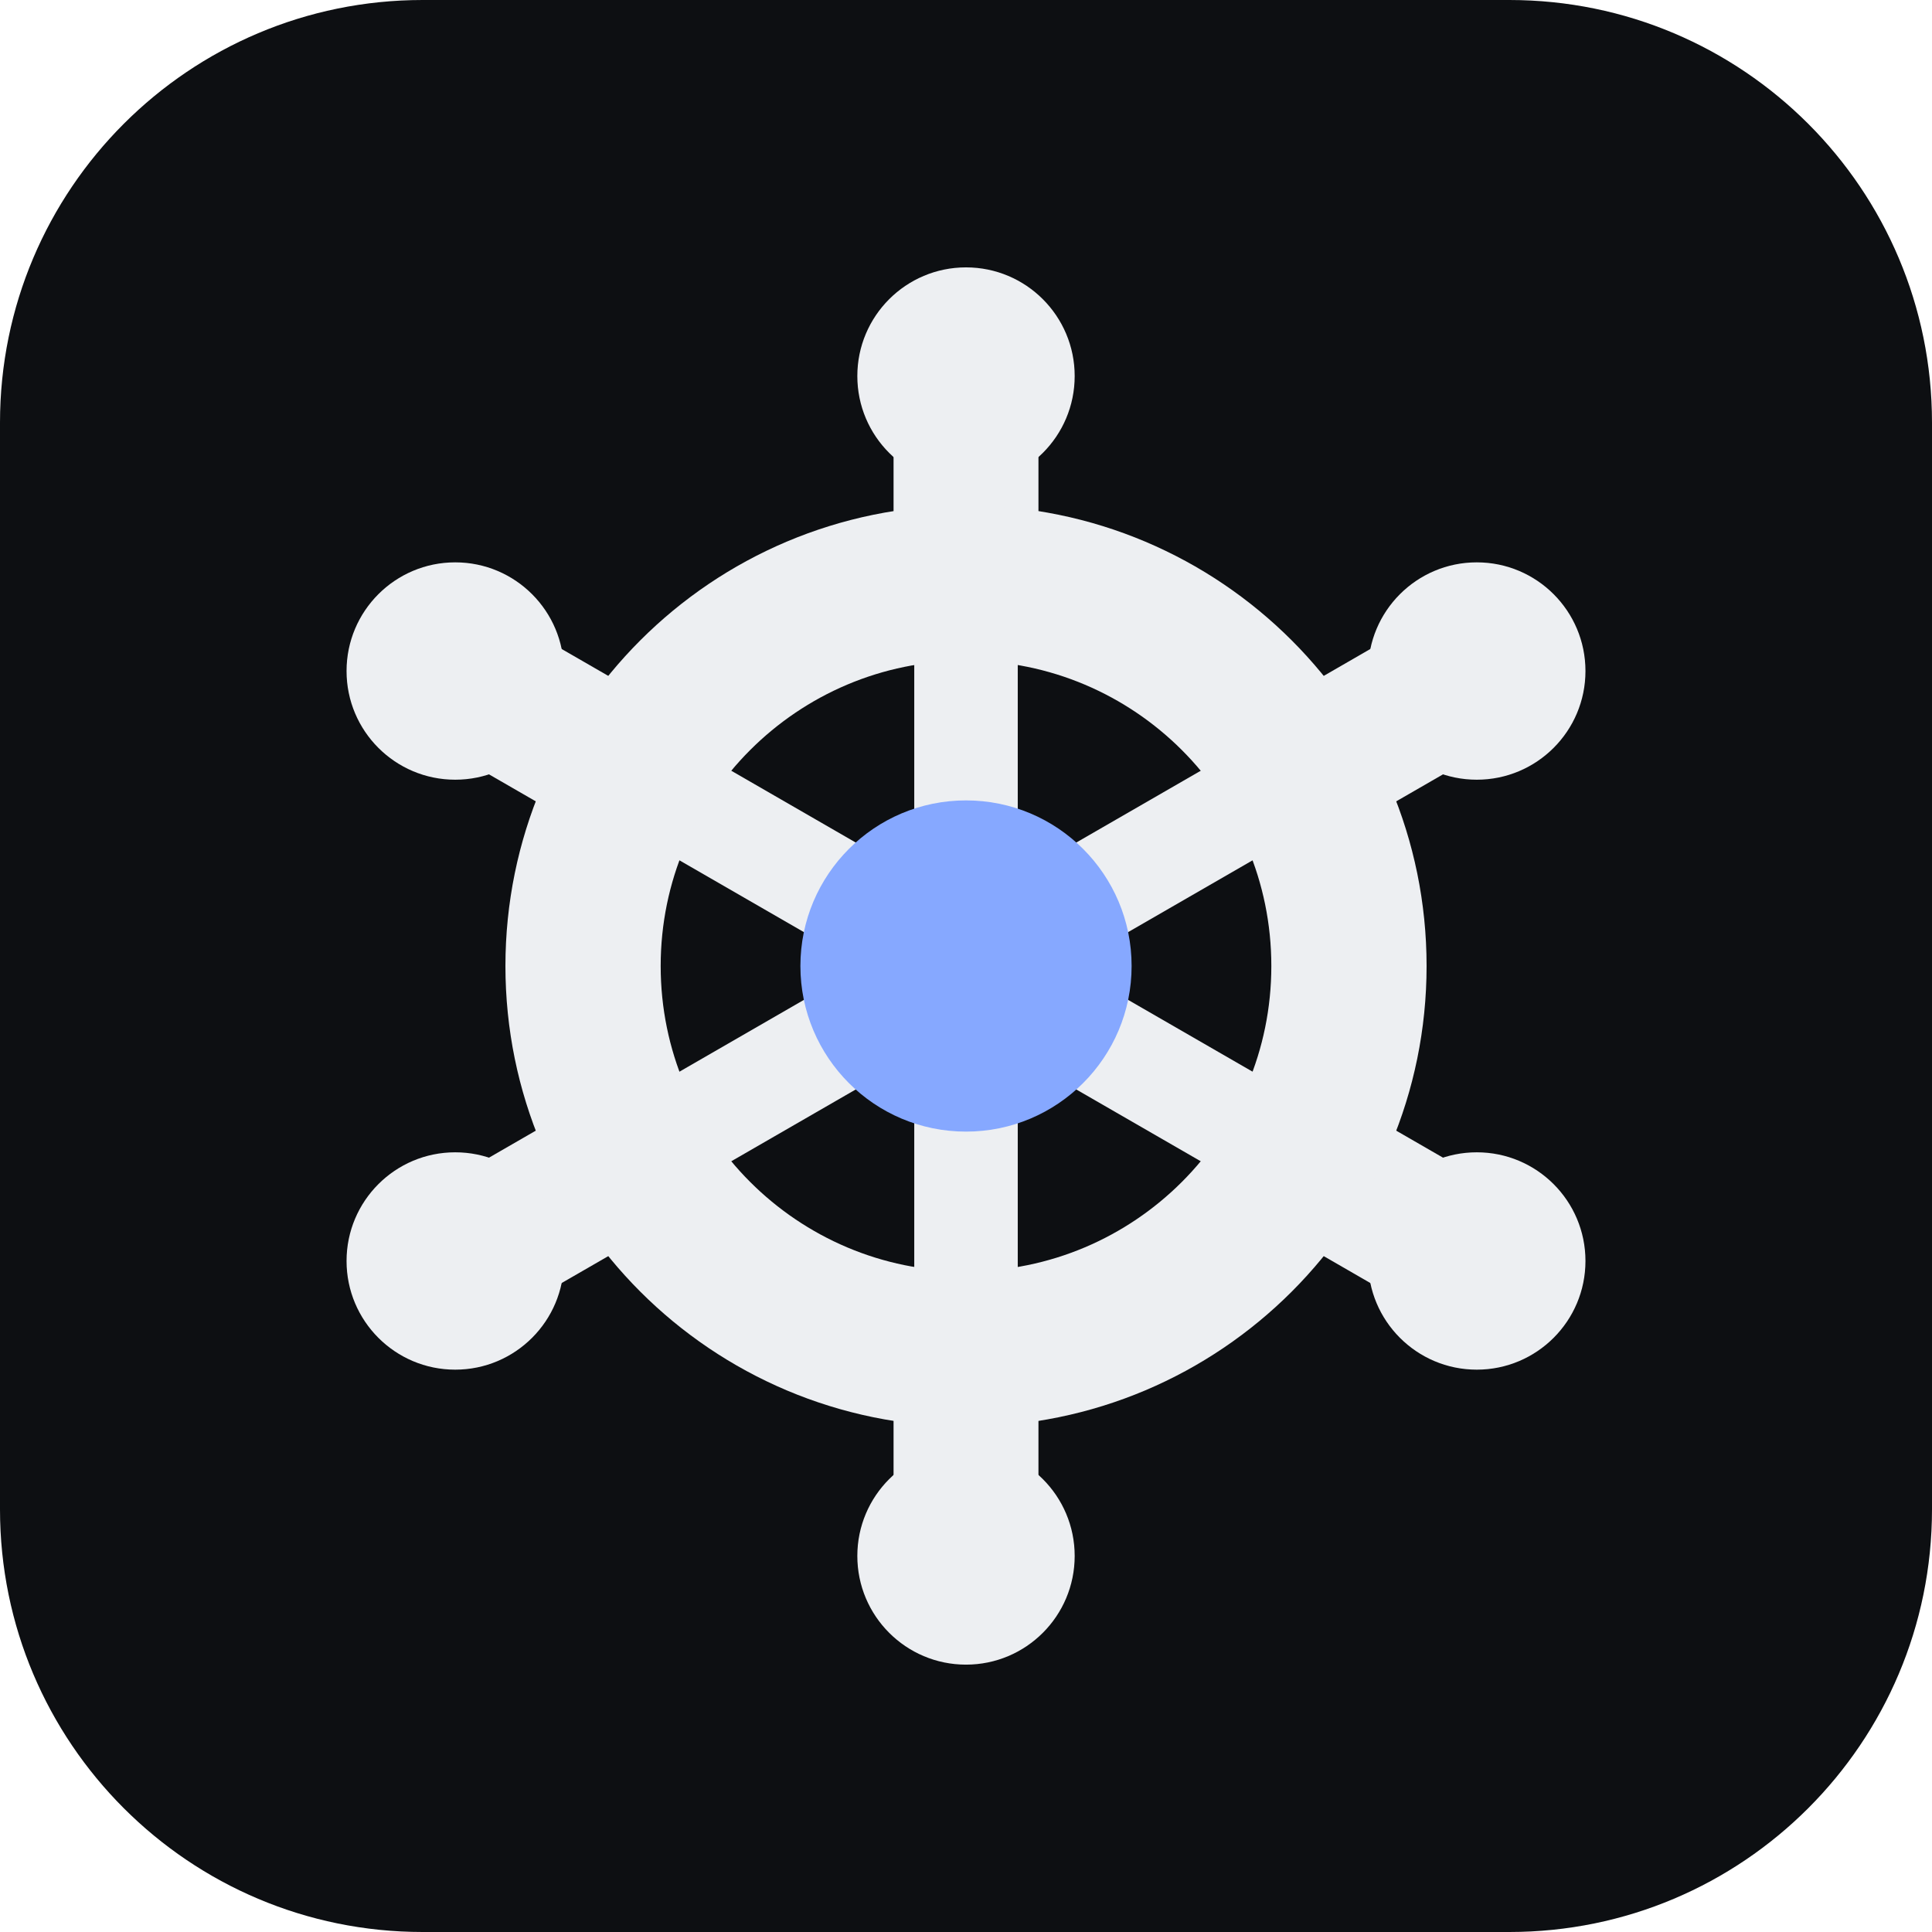
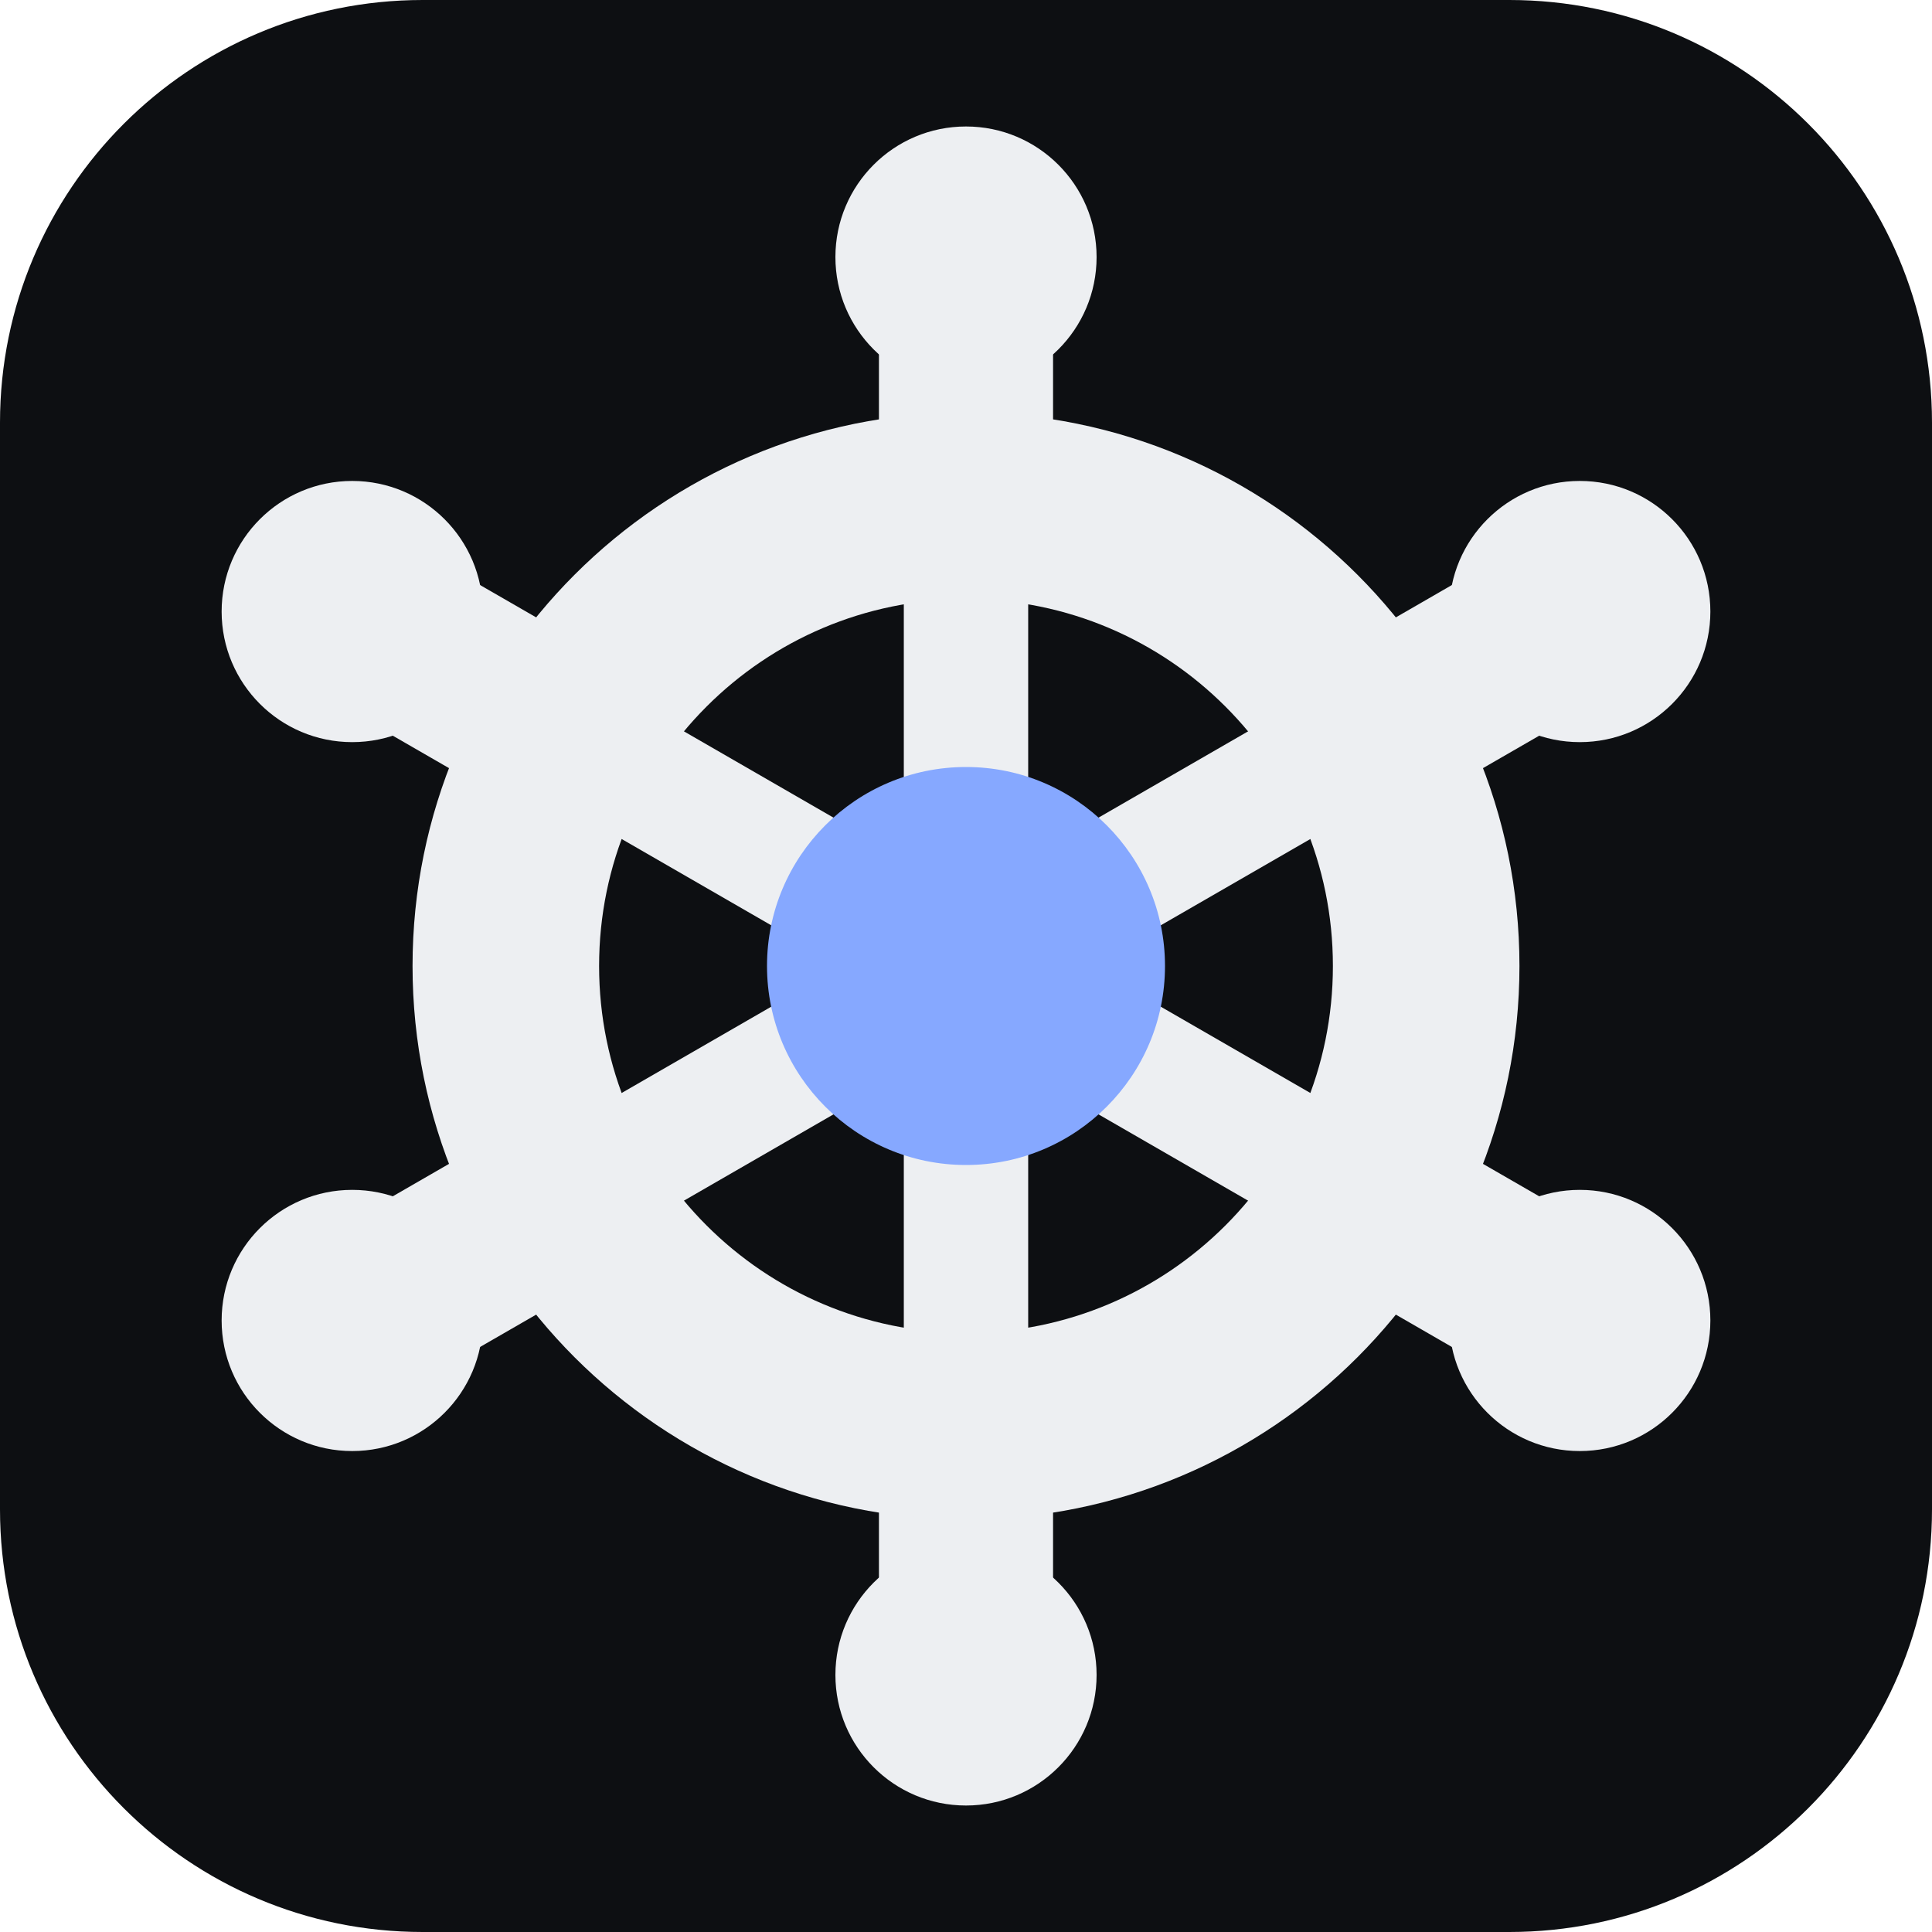
<svg xmlns="http://www.w3.org/2000/svg" viewBox="0 0 64 64">
  <rect width="64" height="64" rx="14" fill="#0D0F12" />
-   <g transform="translate(8 8) scale(1.7143)" fill="none">
+   <g transform="translate(3.16 3.16) scale(2.06)" fill="none">
    <path d="M14 11.4L14 6.6M16.25 12.7L20.41 10.3M16.25 15.3L20.41 17.7M14 16.6L14 21.4M11.75 15.3L7.59 17.7M11.75 12.7L7.59 10.3" stroke="#EDEFF2" stroke-width="2" />
    <path d="M14 6.6L14 3M20.41 10.3L23.53 8.5M20.41 17.7L23.53 19.5M14 21.4L14 25M7.59 17.7L4.47 19.5M7.59 10.3L4.47 8.5" stroke="#EDEFF2" stroke-width="2.8" stroke-linecap="round" />
    <g fill="#EDEFF2">
      <circle cx="14" cy="2.6" r="2.1" />
      <circle cx="23.87" cy="8.3" r="2.1" />
      <circle cx="23.87" cy="19.7" r="2.1" />
      <circle cx="14" cy="25.4" r="2.1" />
      <circle cx="4.13" cy="19.7" r="2.1" />
      <circle cx="4.13" cy="8.3" r="2.1" />
    </g>
    <circle cx="14" cy="14" r="7.4" stroke="#EDEFF2" stroke-width="3" />
    <circle cx="14" cy="14" r="3.2" fill="#86A8FF" />
  </g>
</svg>
